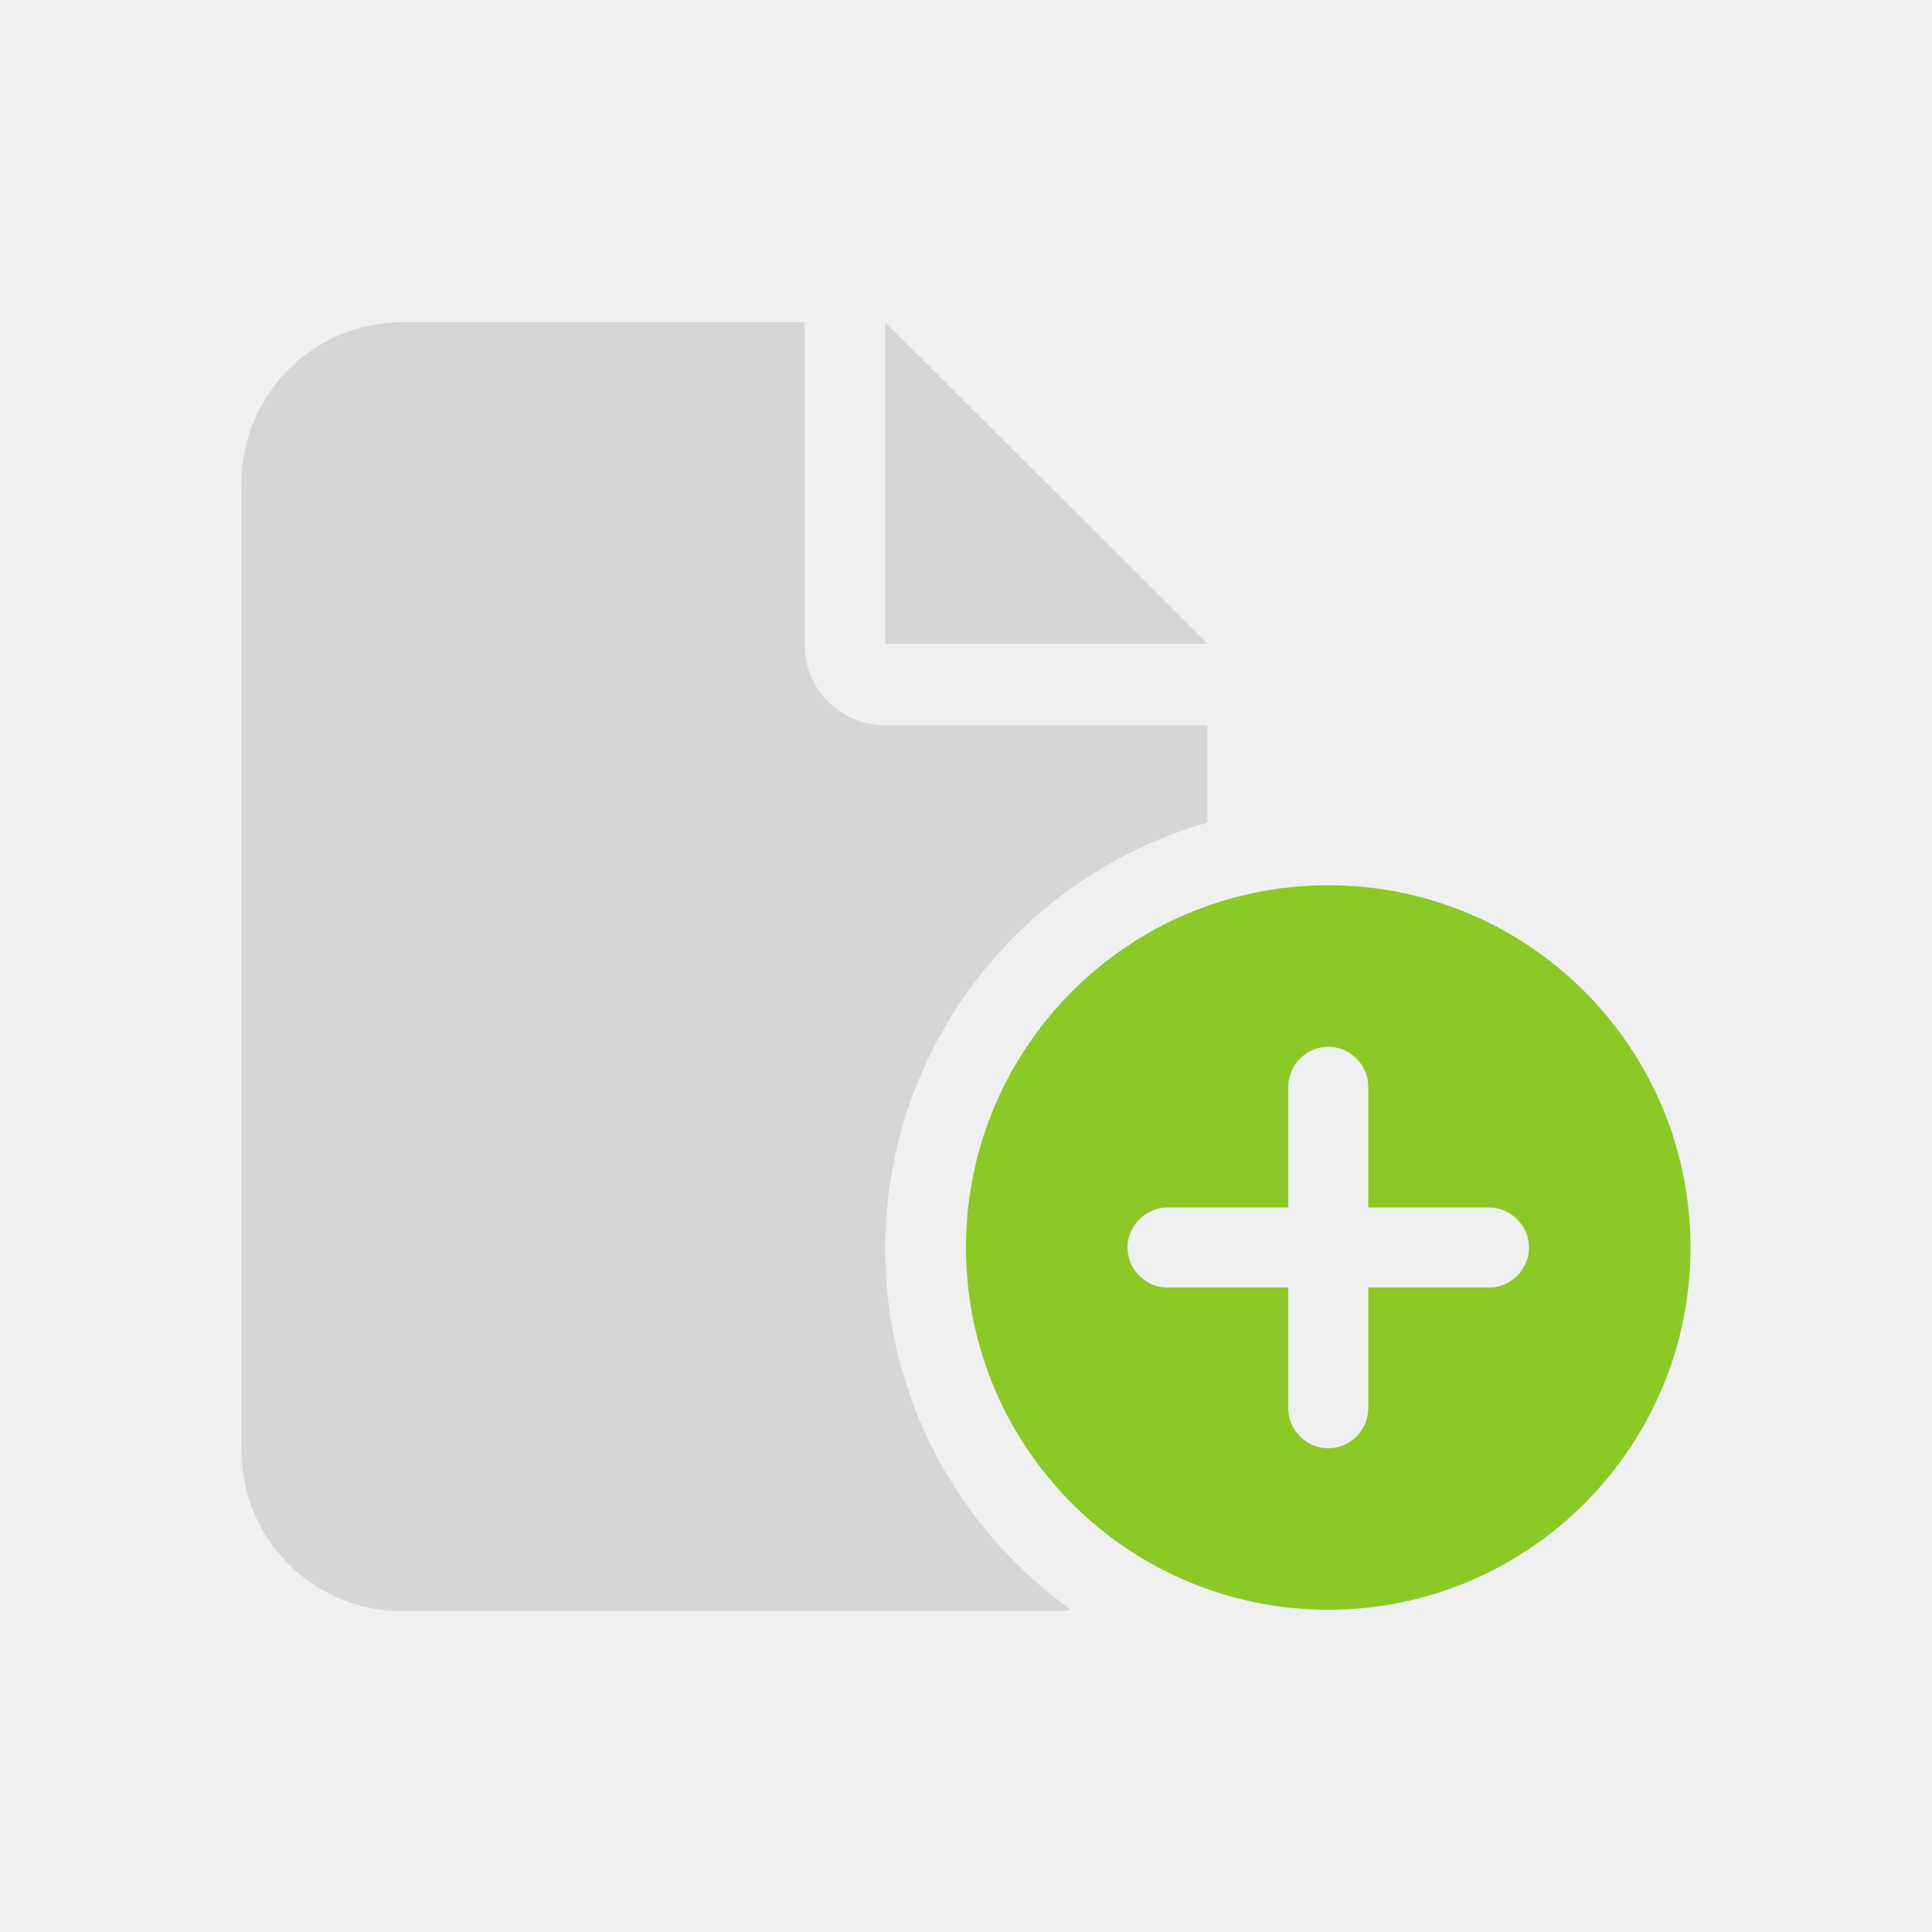
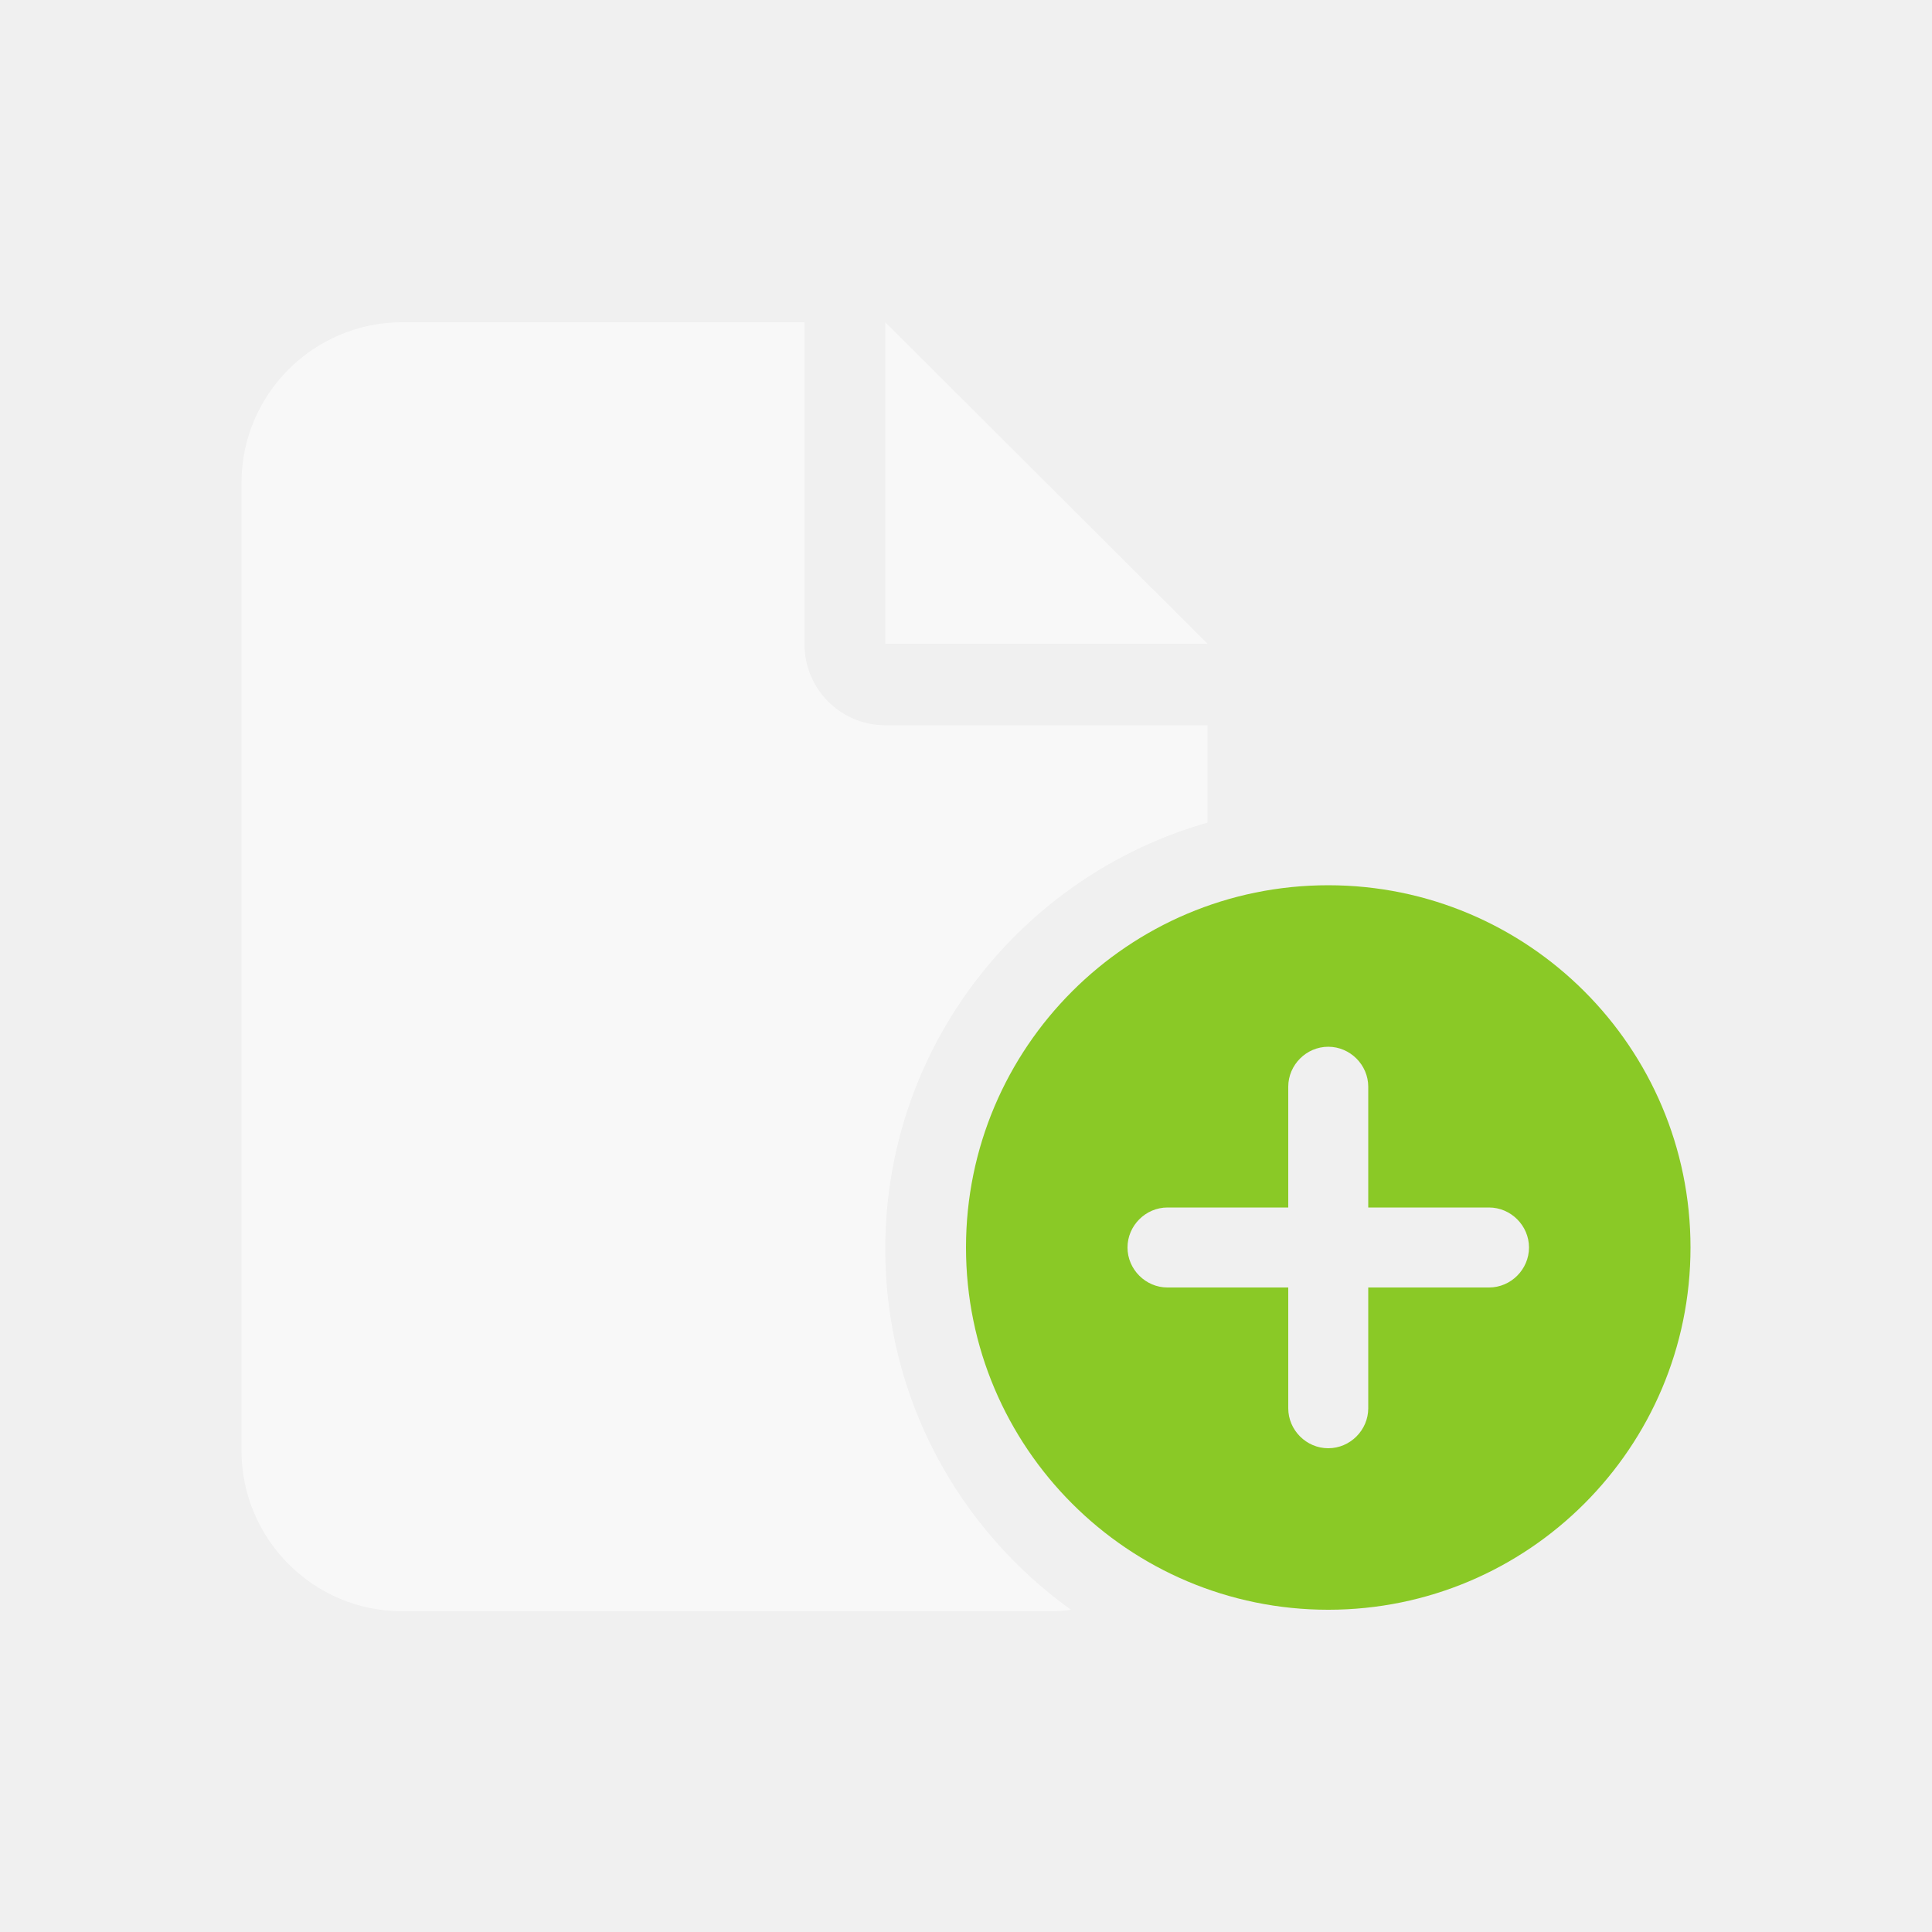
<svg xmlns="http://www.w3.org/2000/svg" version="1.1" id="svg4486" x="0px" y="0px" viewBox="0 0 256 256" style="enable-background:new 0 0 256 256;" xml:space="preserve">
  <style type="text/css">
- 	.st0{fill:#D6D6D6;}
+ 	.st0{opacity:0.56;fill:#FFFFFF;}
	.st1{fill:#8AC926;}
</style>
  <path class="st0" d="M32,64c0-11.8,9.6-21.3,21.3-21.3h53.3v42.7c0,5.9,4.8,10.7,10.7,10.7H160V109c-24.6,7-42.7,29.6-42.7,56.5  c0,19.7,9.7,37.1,24.6,47.8c-1.1,0.2-2.1,0.2-3.2,0.2H53.3c-11.8,0-21.3-9.6-21.3-21.3V64z" />
  <polygon class="st0" points="160,85.3 117.3,85.3 117.3,42.7 " />
  <path class="st1" d="M176,117.3c-26.5,0-48,21.5-48,48s21.5,48,48,48s48-21.5,48-48S202.5,117.3,176,117.3z M197.3,170.6h-16v16  c0,2.9-2.4,5.3-5.3,5.3s-5.3-2.4-5.3-5.3v-16h-16c-2.9,0-5.3-2.4-5.3-5.3s2.4-5.3,5.3-5.3h16v-16c0-2.9,2.4-5.3,5.3-5.3  s5.3,2.4,5.3,5.3v16h16c2.9,0,5.3,2.4,5.3,5.3C202.6,168.2,200.2,170.6,197.3,170.6z" />
</svg>
